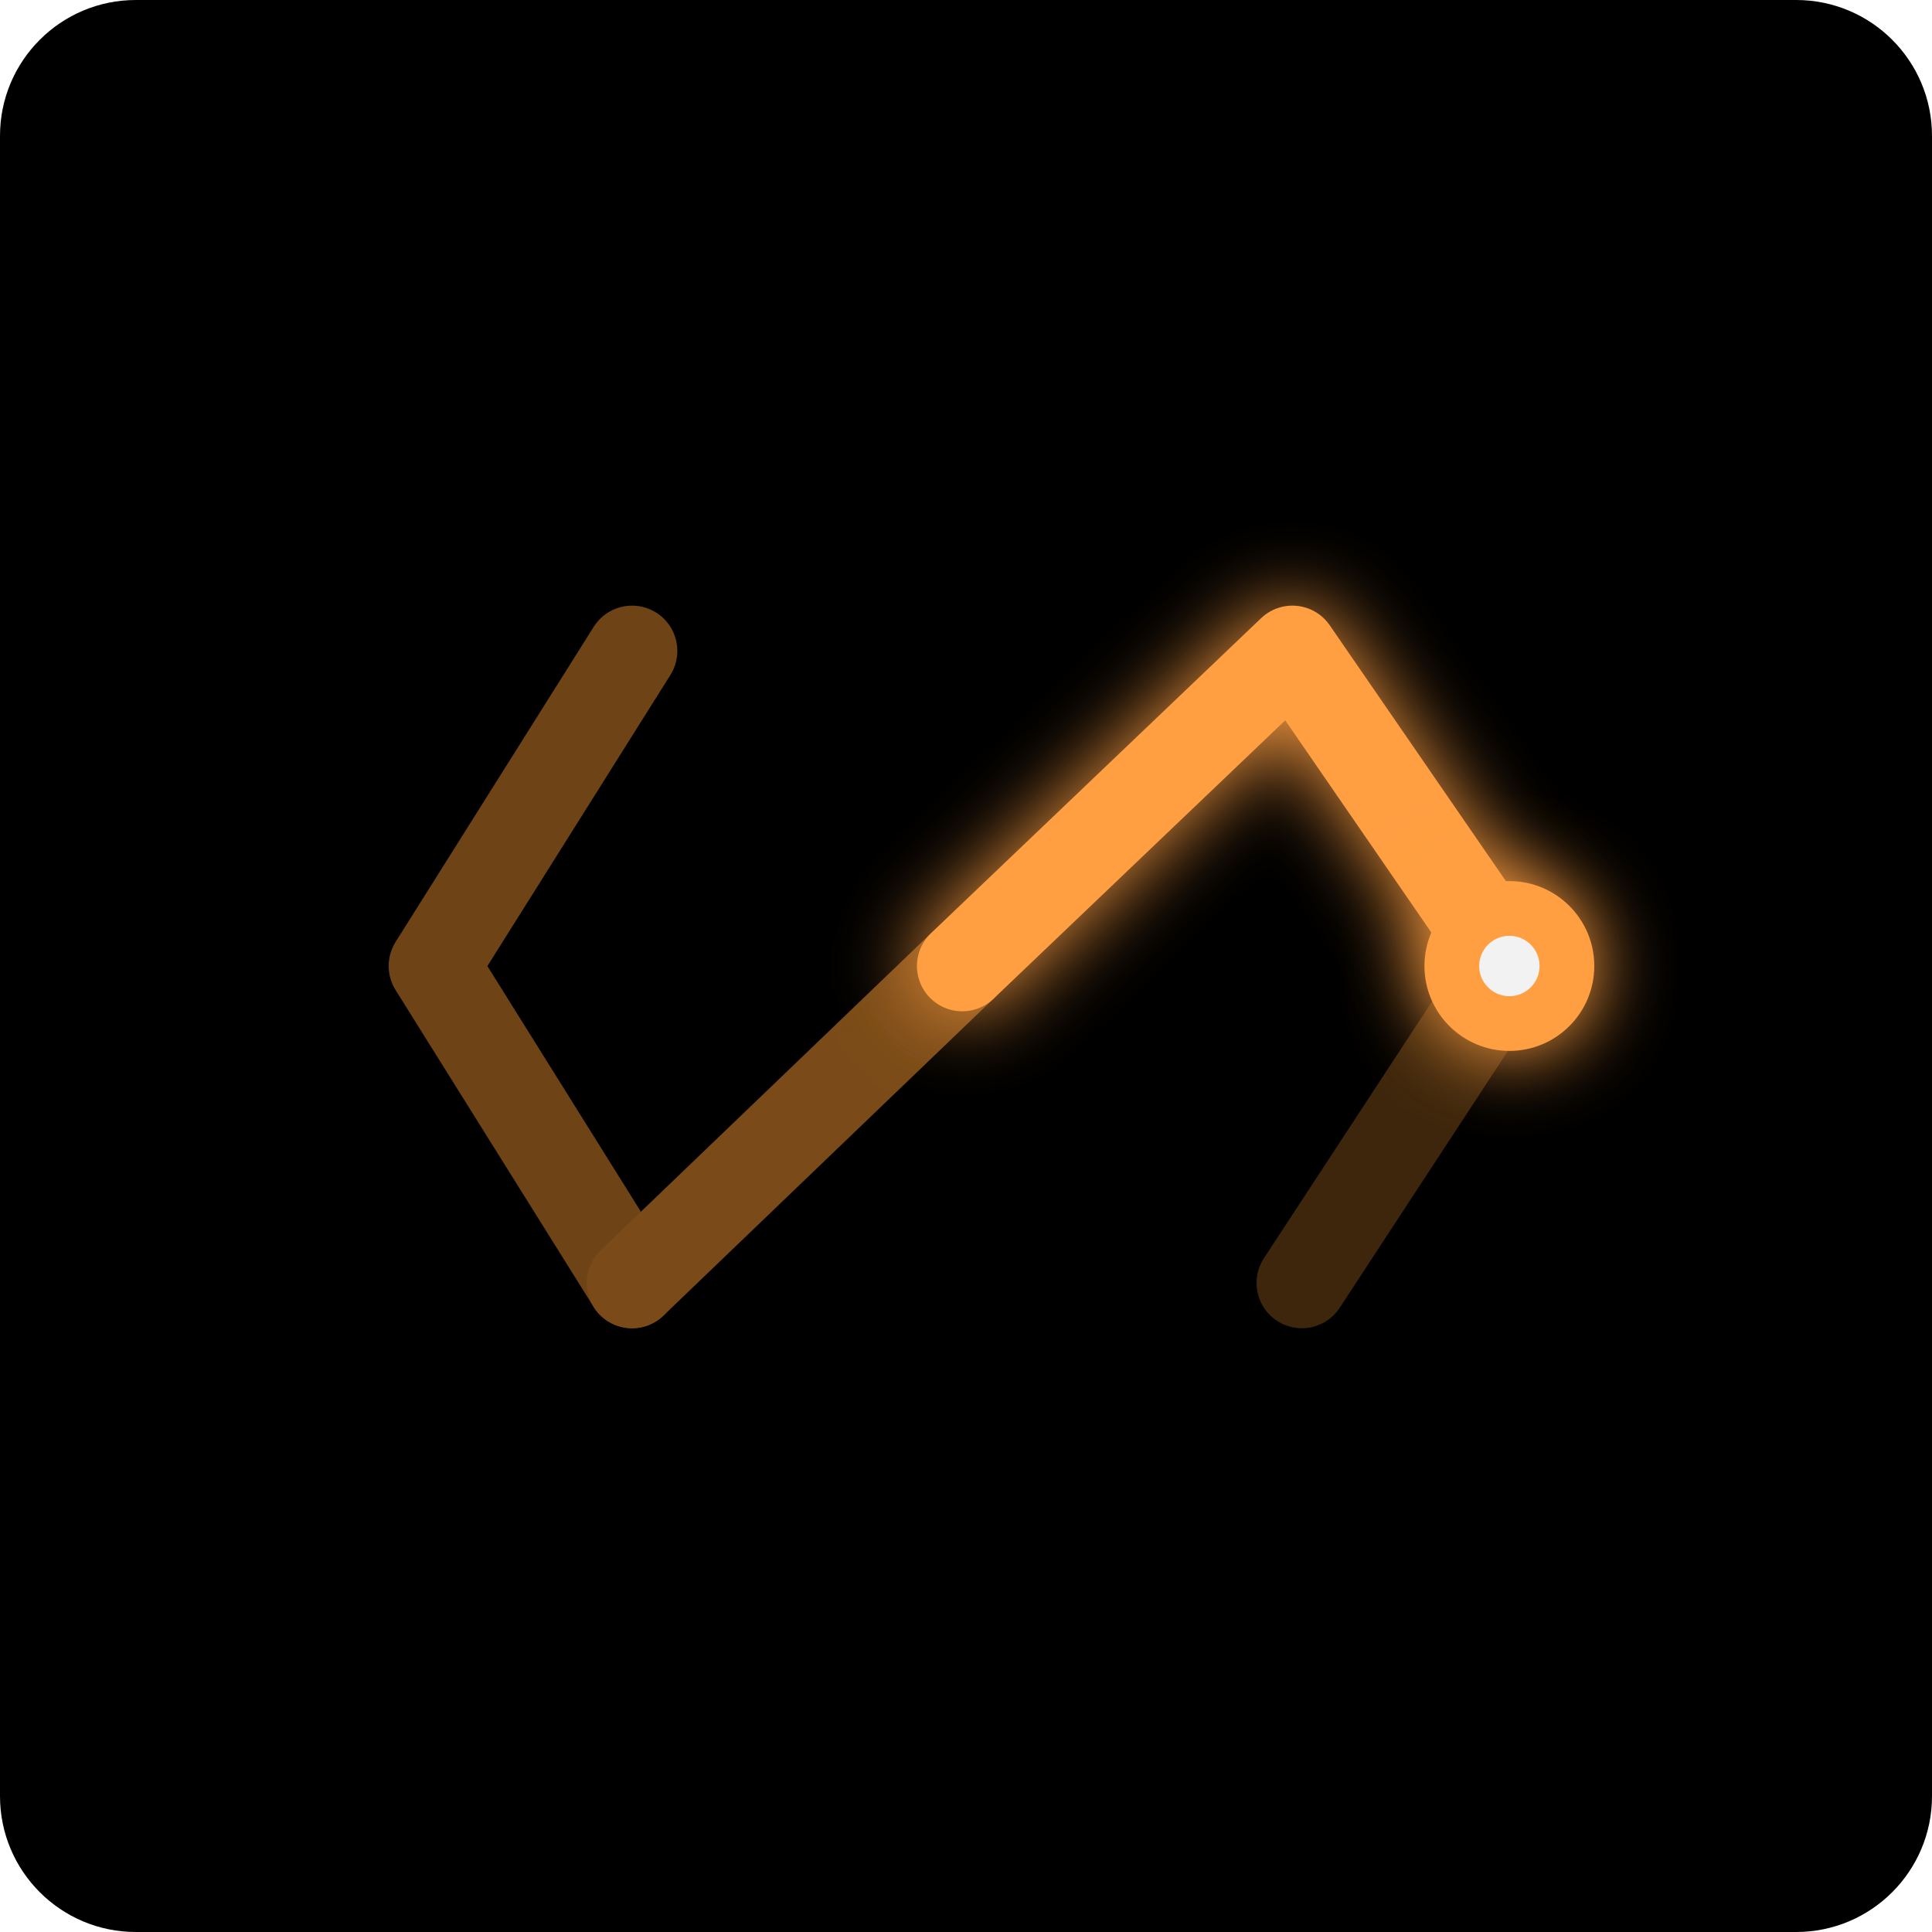
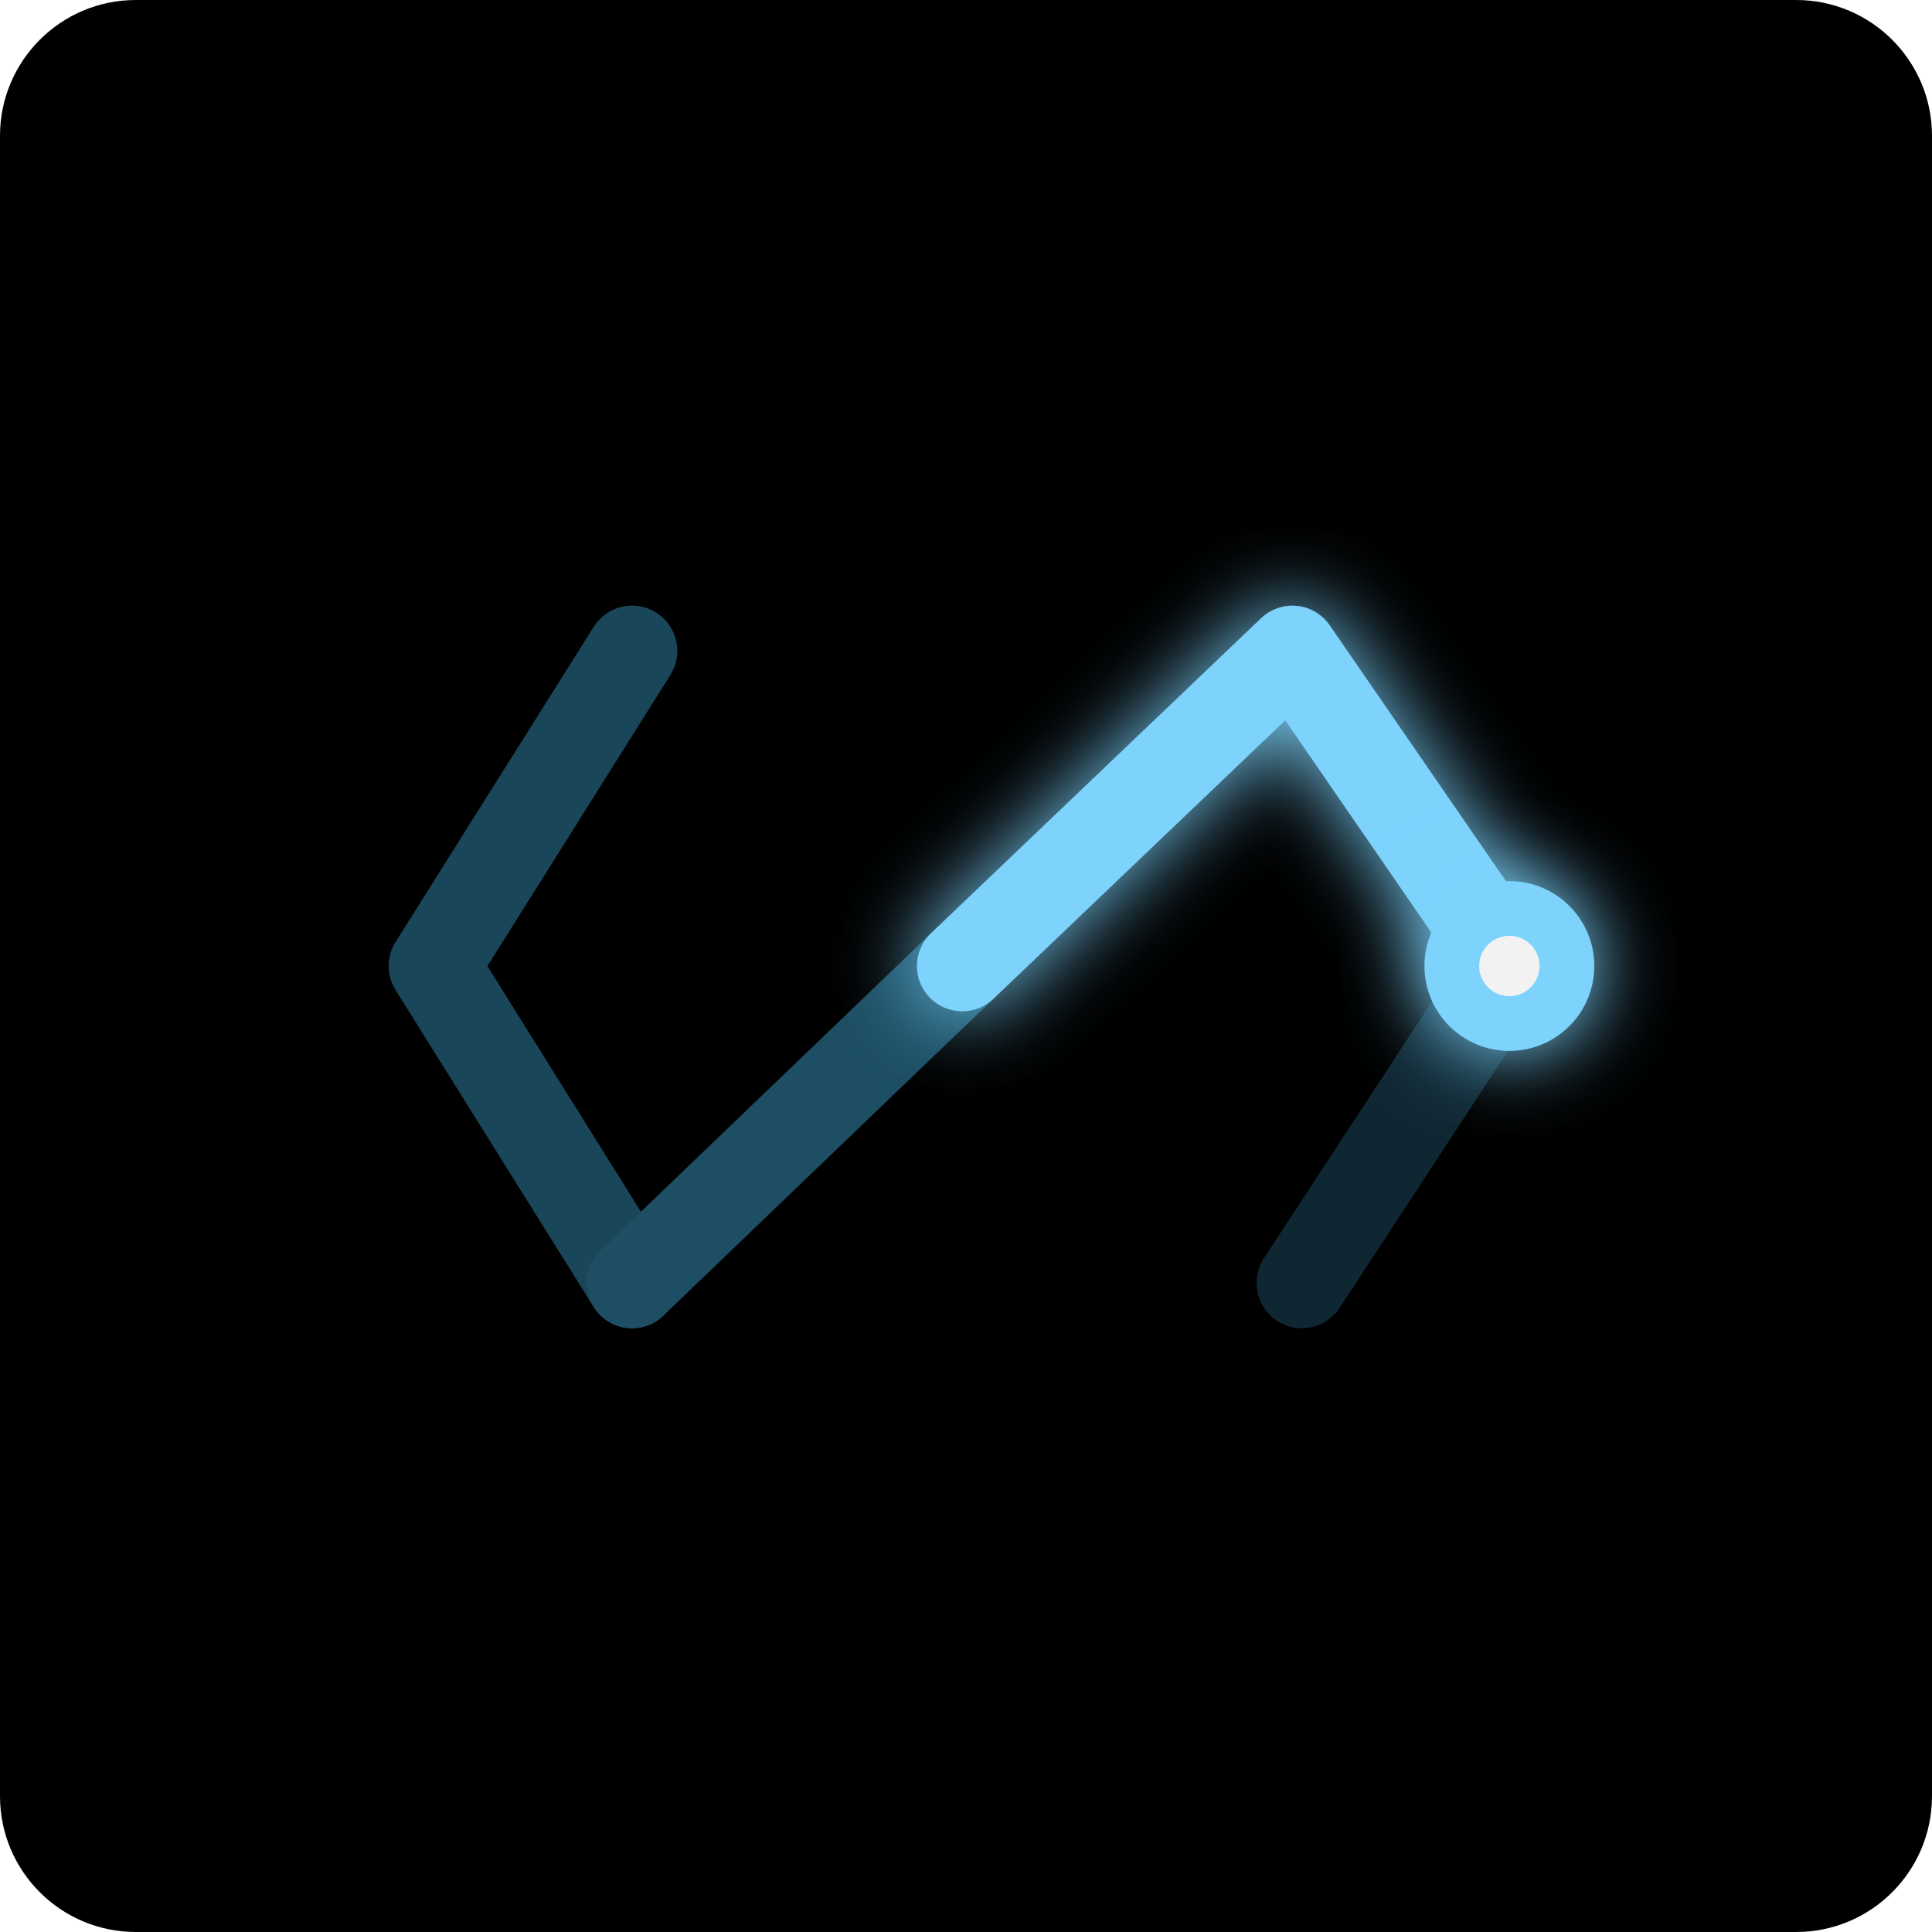
<svg xmlns="http://www.w3.org/2000/svg" width="1024" height="1024" viewBox="0 0 1024 1024" fill="none">
  <defs>
-     <filter id="sparkGlow" x="-50%" y="-50%" width="200%" height="200%">
+     <filter id="diamondGlow" x="-50%" y="-50%" width="200%" height="200%">
      <feGaussianBlur stdDeviation="22" result="blur" />
      <feMerge>
        <feMergeNode in="blur" />
        <feMergeNode in="SourceGraphic" />
      </feMerge>
    </filter>
  </defs>
  <rect width="1024" height="1024" rx="72" fill="#000000" />
-   <path d="M335 345L230 512L335 680" stroke="#7a4b18" stroke-width="48" stroke-linecap="round" stroke-linejoin="round" opacity="0.9" />
-   <path d="M335 680L510 512" stroke="#7a4b18" stroke-width="48" stroke-linecap="round" stroke-linejoin="round" />
-   <path d="M510 512L685 345L800 512" stroke="#ff9f43" stroke-width="48" stroke-linecap="round" stroke-linejoin="round" filter="url(#sparkGlow)" />
-   <path d="M800 512L690 680" stroke="#7a4b18" stroke-width="48" stroke-linecap="round" opacity="0.5" />
-   <circle cx="800" cy="512" r="45" fill="#ff9f43" filter="url(#sparkGlow)" />
+   <path d="M335 345L230 512L335 680" stroke="#1d4e63" stroke-width="48" stroke-linecap="round" stroke-linejoin="round" opacity="0.9" />
+   <path d="M335 680L510 512" stroke="#1d4e63" stroke-width="48" stroke-linecap="round" stroke-linejoin="round" />
+   <path d="M510 512L685 345L800 512" stroke="#7dd3fc" stroke-width="48" stroke-linecap="round" stroke-linejoin="round" filter="url(#diamondGlow)" />
+   <path d="M800 512L690 680" stroke="#1d4e63" stroke-width="48" stroke-linecap="round" opacity="0.5" />
+   <circle cx="800" cy="512" r="45" fill="#7dd3fc" filter="url(#diamondGlow)" />
  <circle cx="800" cy="512" r="16" fill="#F2F2F2" />
</svg>
